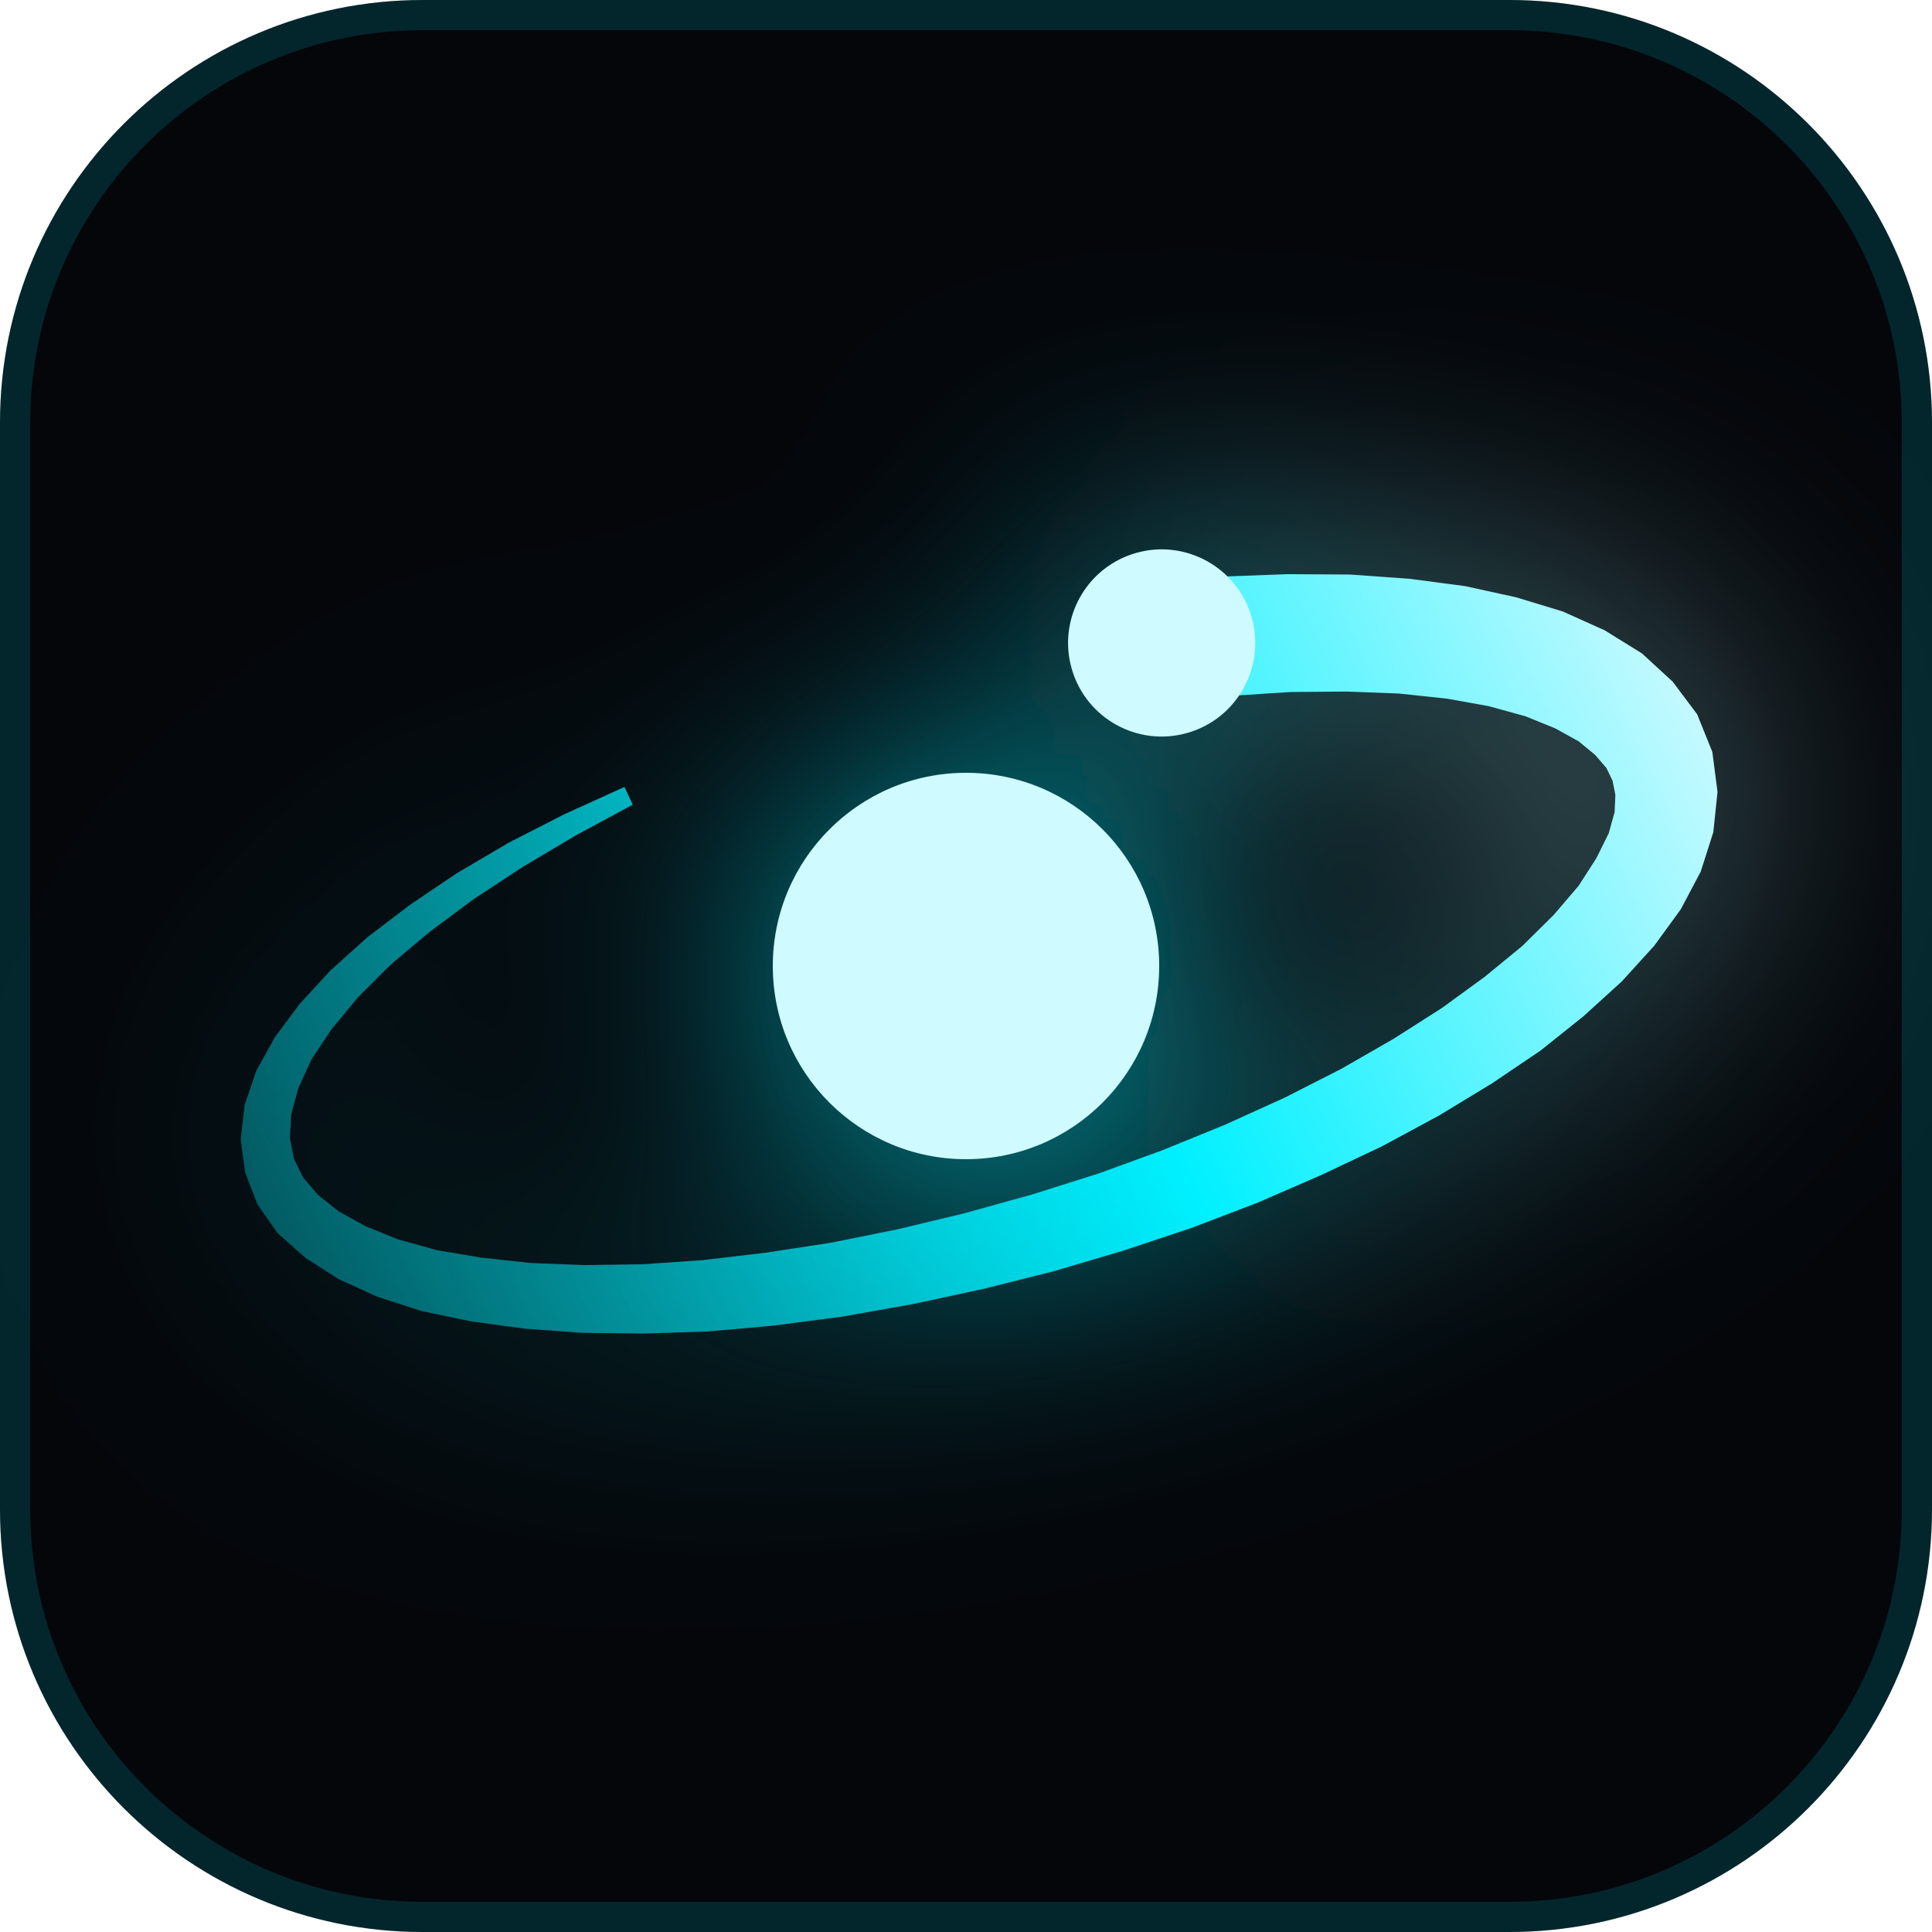
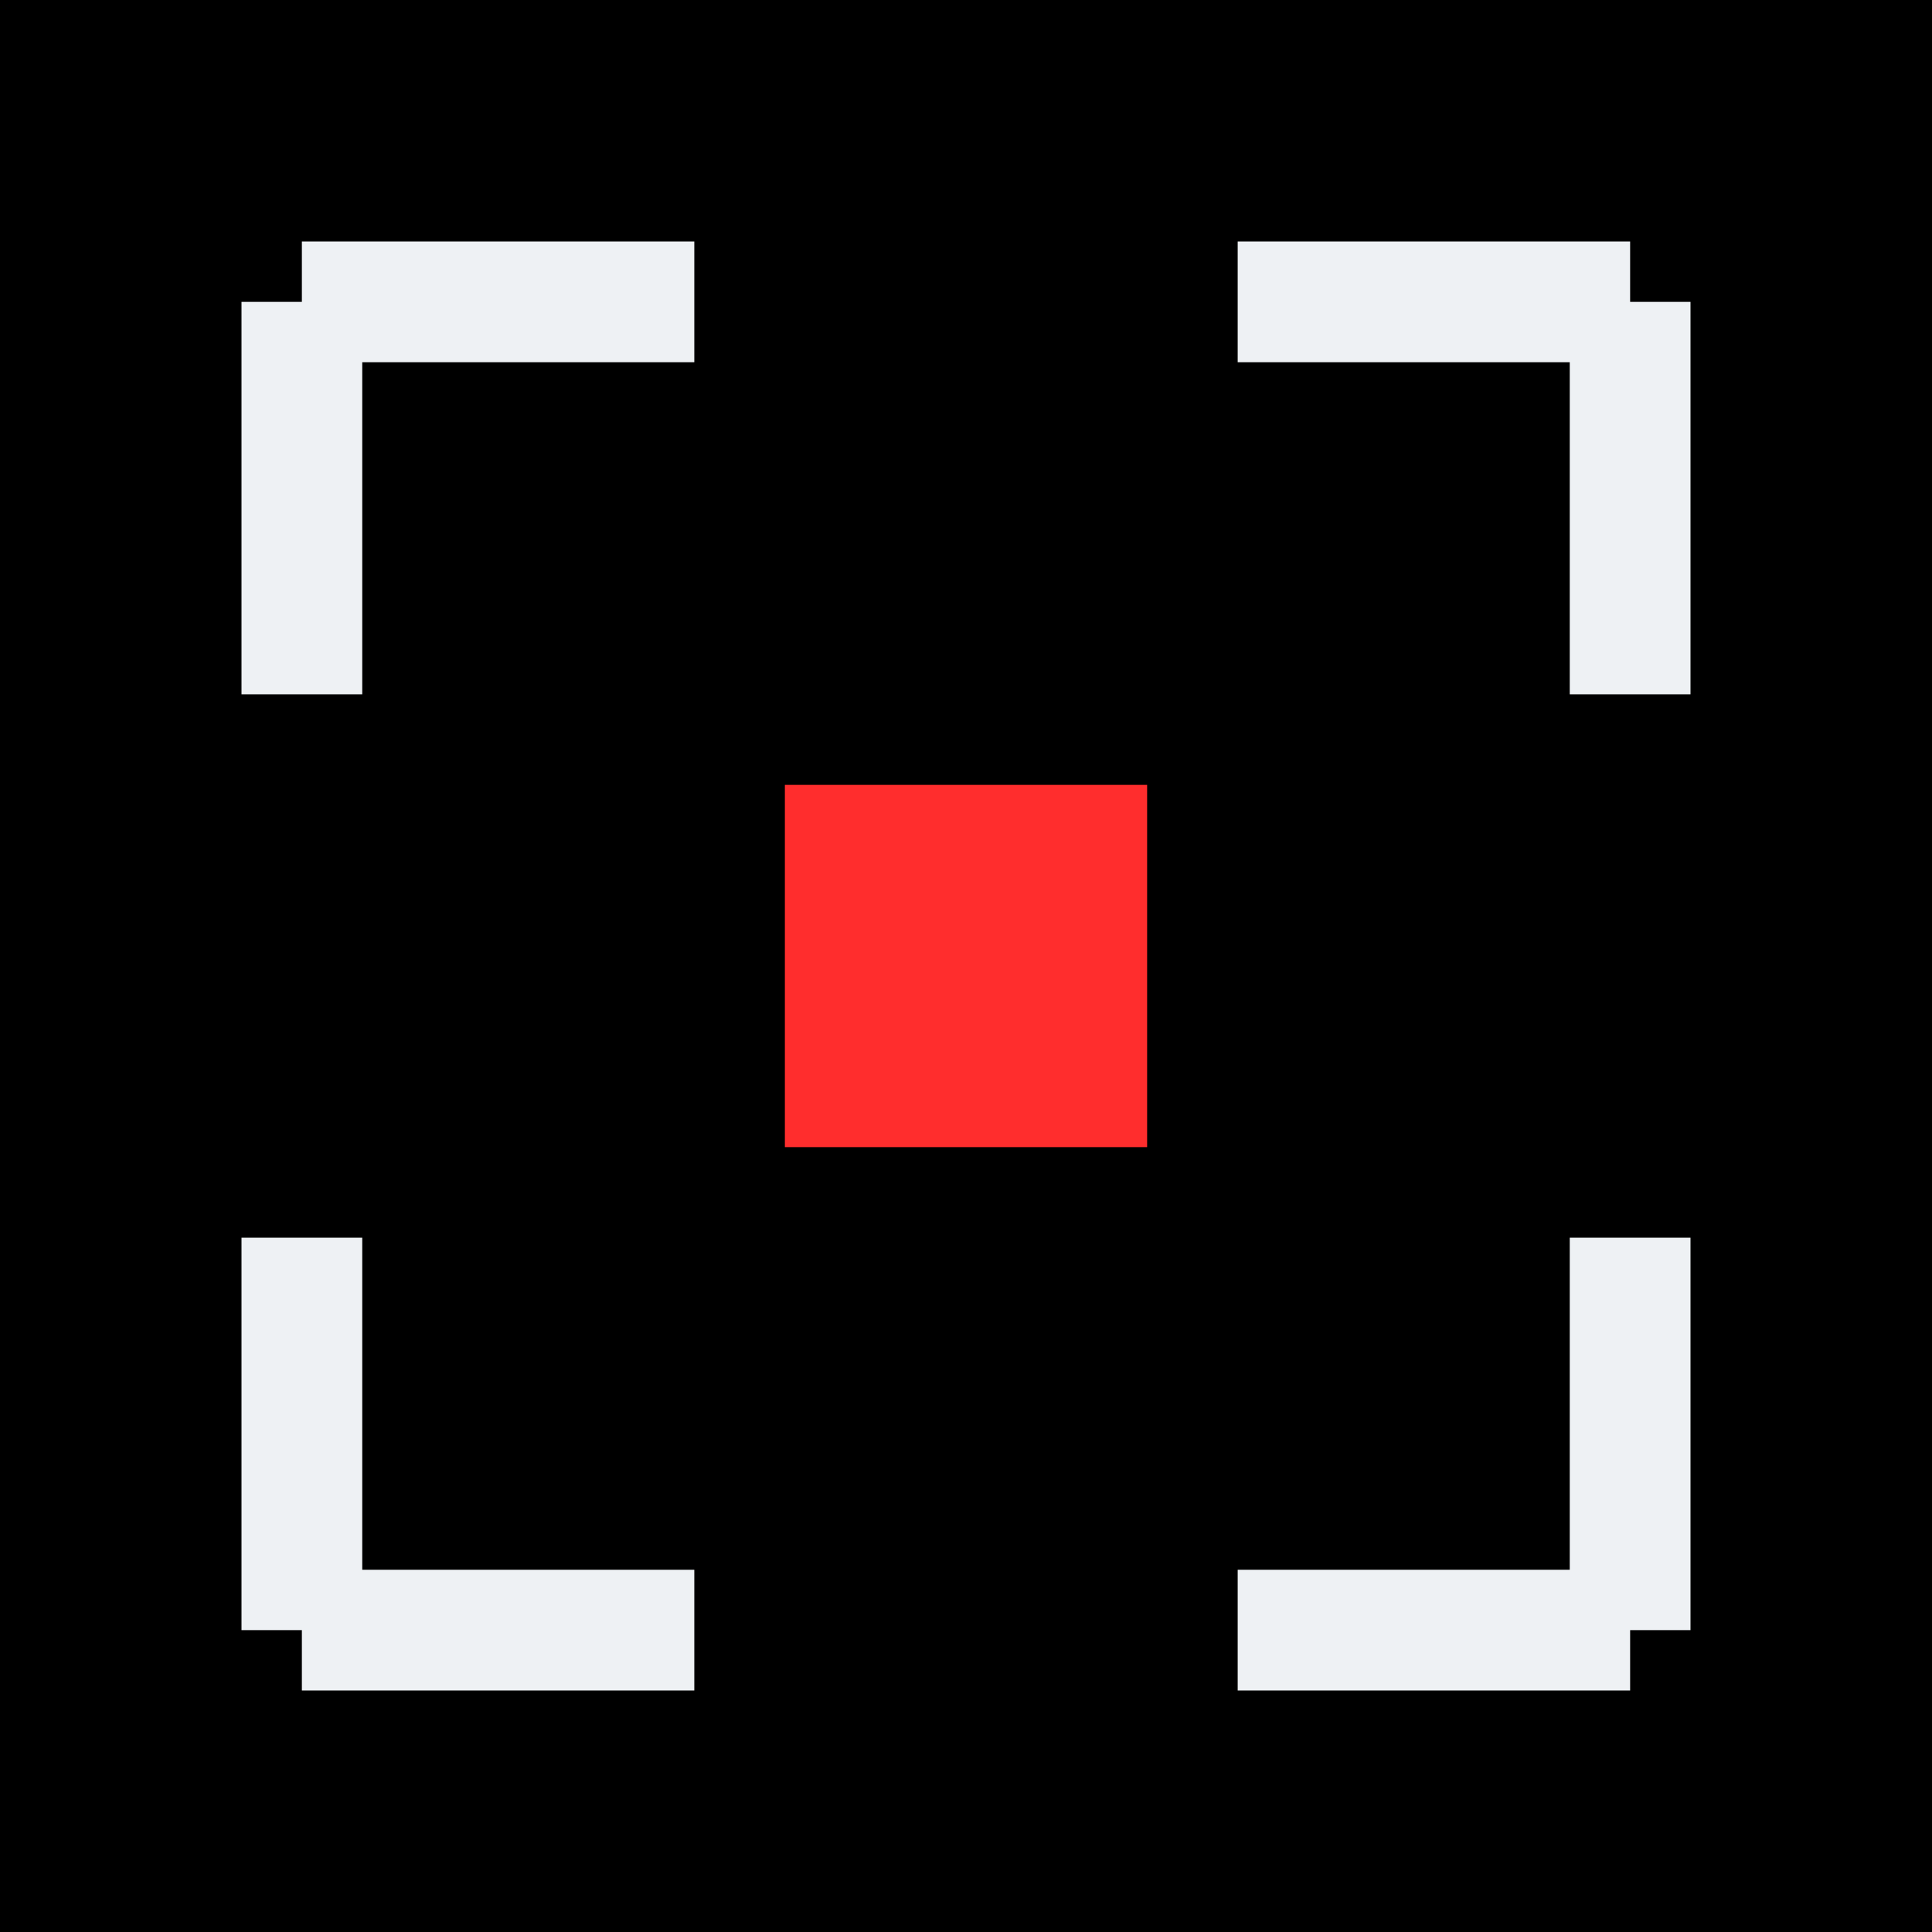
- <svg xmlns="http://www.w3.org/2000/svg" viewBox="0 0 64 64" width="64" height="64">
-   <defs>
-     <clipPath id="frame">
-       <rect width="64" height="64" rx="14" />
-     </clipPath>
-     <filter id="glow" x="-60%" y="-60%" width="220%" height="220%">
-       <feGaussianBlur stdDeviation="2.2" />
-     </filter>
-     <linearGradient id="tg" gradientUnits="userSpaceOnUse" x1="28.9" y1="12" x2="3.6" y2="16">
-       <stop offset="0" stop-color="#cffaff" />
-       <stop offset="0.45" stop-color="#00f0ff" />
-       <stop offset="1" stop-color="#00f0ff" stop-opacity="0.34" />
-     </linearGradient>
-   </defs>
-   <rect width="64" height="64" rx="14" fill="#04060a" />
-   <rect x="0.5" y="0.5" width="63" height="63" rx="13.5" fill="none" stroke="#00f0ff" stroke-opacity="0.14" />
-   <g clip-path="url(#frame)">
-     <g transform="scale(2)">
-       <g filter="url(#glow)" opacity="0.6">
-         <g transform="rotate(-16 16 16)">
-           <path fill="url(#tg)" d="M20.75 10.76 L21.86 10.97 L22.91 11.23 L23.90 11.52 L24.83 11.86 L25.68 12.23 L26.44 12.64 L27.12 13.08 L27.70 13.57 L28.19 14.11 L28.55 14.70 L28.79 15.33 L28.86 16.00 L28.76 16.66 L28.51 17.28 L28.13 17.85 L27.64 18.36 L27.05 18.82 L26.37 19.24 L25.60 19.62 L24.76 19.97 L23.84 20.27 L22.85 20.54 L21.80 20.77 L20.70 20.95 L19.56 21.10 L18.39 21.20 L17.20 21.25 L16.00 21.26 L14.80 21.22 L13.61 21.14 L12.45 21.02 L11.31 20.85 L10.22 20.64 L9.19 20.38 L8.22 20.09 L7.32 19.76 L6.50 19.40 L5.76 19.01 L5.12 18.58 L4.58 18.12 L4.15 17.63 L3.82 17.11 L3.63 16.56 L3.58 16.00 L3.66 15.45 L3.88 14.92 L4.22 14.43 L4.67 13.98 L5.22 13.56 L5.86 13.17 L6.60 12.81 L7.42 12.49 L8.31 12.20 L9.28 11.95 L10.30 11.75 L11.38 11.59 L11.43 11.91 L10.38 12.14 L9.39 12.40 L8.46 12.69 L7.61 13.01 L6.85 13.35 L6.18 13.72 L5.61 14.11 L5.15 14.50 L4.81 14.90 L4.58 15.28 L4.45 15.65 L4.42 16.00 L4.48 16.34 L4.64 16.69 L4.89 17.04 L5.25 17.40 L5.71 17.76 L6.28 18.11 L6.95 18.43 L7.71 18.74 L8.56 19.02 L9.48 19.27 L10.46 19.48 L11.50 19.65 L12.59 19.79 L13.71 19.88 L14.85 19.93 L16.00 19.94 L17.15 19.91 L18.29 19.83 L19.40 19.71 L20.48 19.55 L21.51 19.35 L22.48 19.11 L23.39 18.84 L24.21 18.54 L24.95 18.22 L25.59 17.87 L26.12 17.52 L26.53 17.16 L26.84 16.82 L27.03 16.51 L27.12 16.24 L27.14 16.00 L27.10 15.77 L26.98 15.51 L26.78 15.22 L26.47 14.91 L26.05 14.58 L25.51 14.25 L24.88 13.94 L24.14 13.64 L23.32 13.37 L22.42 13.12 L21.46 12.91 L20.44 12.74 Z" />
-           <circle cx="20.59" cy="11.75" r="1.7" fill="#00f0ff" />
-         </g>
-         <circle cx="16" cy="16" r="3.4" fill="#00f0ff" />
-       </g>
-       <g transform="rotate(-16 16 16)">
-         <path fill="url(#tg)" d="M20.75 10.76 L21.86 10.97 L22.91 11.23 L23.90 11.52 L24.83 11.86 L25.68 12.23 L26.44 12.64 L27.12 13.08 L27.70 13.57 L28.19 14.11 L28.55 14.70 L28.79 15.33 L28.86 16.00 L28.76 16.66 L28.51 17.28 L28.13 17.85 L27.64 18.36 L27.05 18.82 L26.37 19.24 L25.60 19.62 L24.76 19.97 L23.84 20.27 L22.85 20.54 L21.80 20.77 L20.70 20.95 L19.56 21.10 L18.39 21.20 L17.20 21.25 L16.00 21.26 L14.80 21.22 L13.61 21.14 L12.45 21.02 L11.31 20.85 L10.22 20.64 L9.19 20.38 L8.22 20.09 L7.32 19.76 L6.50 19.40 L5.76 19.01 L5.12 18.58 L4.58 18.12 L4.15 17.63 L3.82 17.11 L3.63 16.56 L3.58 16.00 L3.66 15.45 L3.88 14.92 L4.22 14.43 L4.67 13.98 L5.22 13.56 L5.86 13.17 L6.60 12.81 L7.42 12.49 L8.31 12.20 L9.28 11.95 L10.30 11.75 L11.38 11.59 L11.43 11.91 L10.38 12.14 L9.39 12.40 L8.46 12.69 L7.61 13.01 L6.85 13.35 L6.18 13.72 L5.61 14.11 L5.15 14.50 L4.81 14.90 L4.58 15.28 L4.45 15.65 L4.42 16.00 L4.48 16.34 L4.64 16.69 L4.89 17.04 L5.25 17.40 L5.71 17.76 L6.28 18.11 L6.95 18.43 L7.71 18.74 L8.56 19.02 L9.48 19.27 L10.46 19.48 L11.50 19.65 L12.59 19.79 L13.71 19.88 L14.85 19.93 L16.00 19.94 L17.15 19.91 L18.29 19.83 L19.40 19.71 L20.48 19.55 L21.51 19.35 L22.48 19.11 L23.39 18.84 L24.21 18.54 L24.95 18.22 L25.59 17.87 L26.12 17.52 L26.53 17.16 L26.84 16.82 L27.03 16.51 L27.12 16.24 L27.14 16.00 L27.10 15.77 L26.98 15.51 L26.78 15.22 L26.47 14.91 L26.05 14.58 L25.51 14.25 L24.88 13.94 L24.14 13.64 L23.32 13.37 L22.42 13.12 L21.46 12.91 L20.44 12.74 Z" />
-         <circle cx="20.59" cy="11.75" r="1.55" fill="#cffaff" />
-       </g>
-       <circle cx="16" cy="16" r="3.2" fill="#cffaff" />
-     </g>
-   </g>
+ <svg xmlns="http://www.w3.org/2000/svg" viewBox="0 0 64 64">
+   <rect width="64" height="64" fill="#000" />
+   <path d="M10 10h13M10 10v13M54 10H41M54 10v13M10 54h13M10 54V41M54 54H41M54 54V41" stroke="#eef1f4" stroke-width="4" fill="none" />
+   <rect x="26" y="26" width="12" height="12" fill="#ff2d2d" />
</svg>
